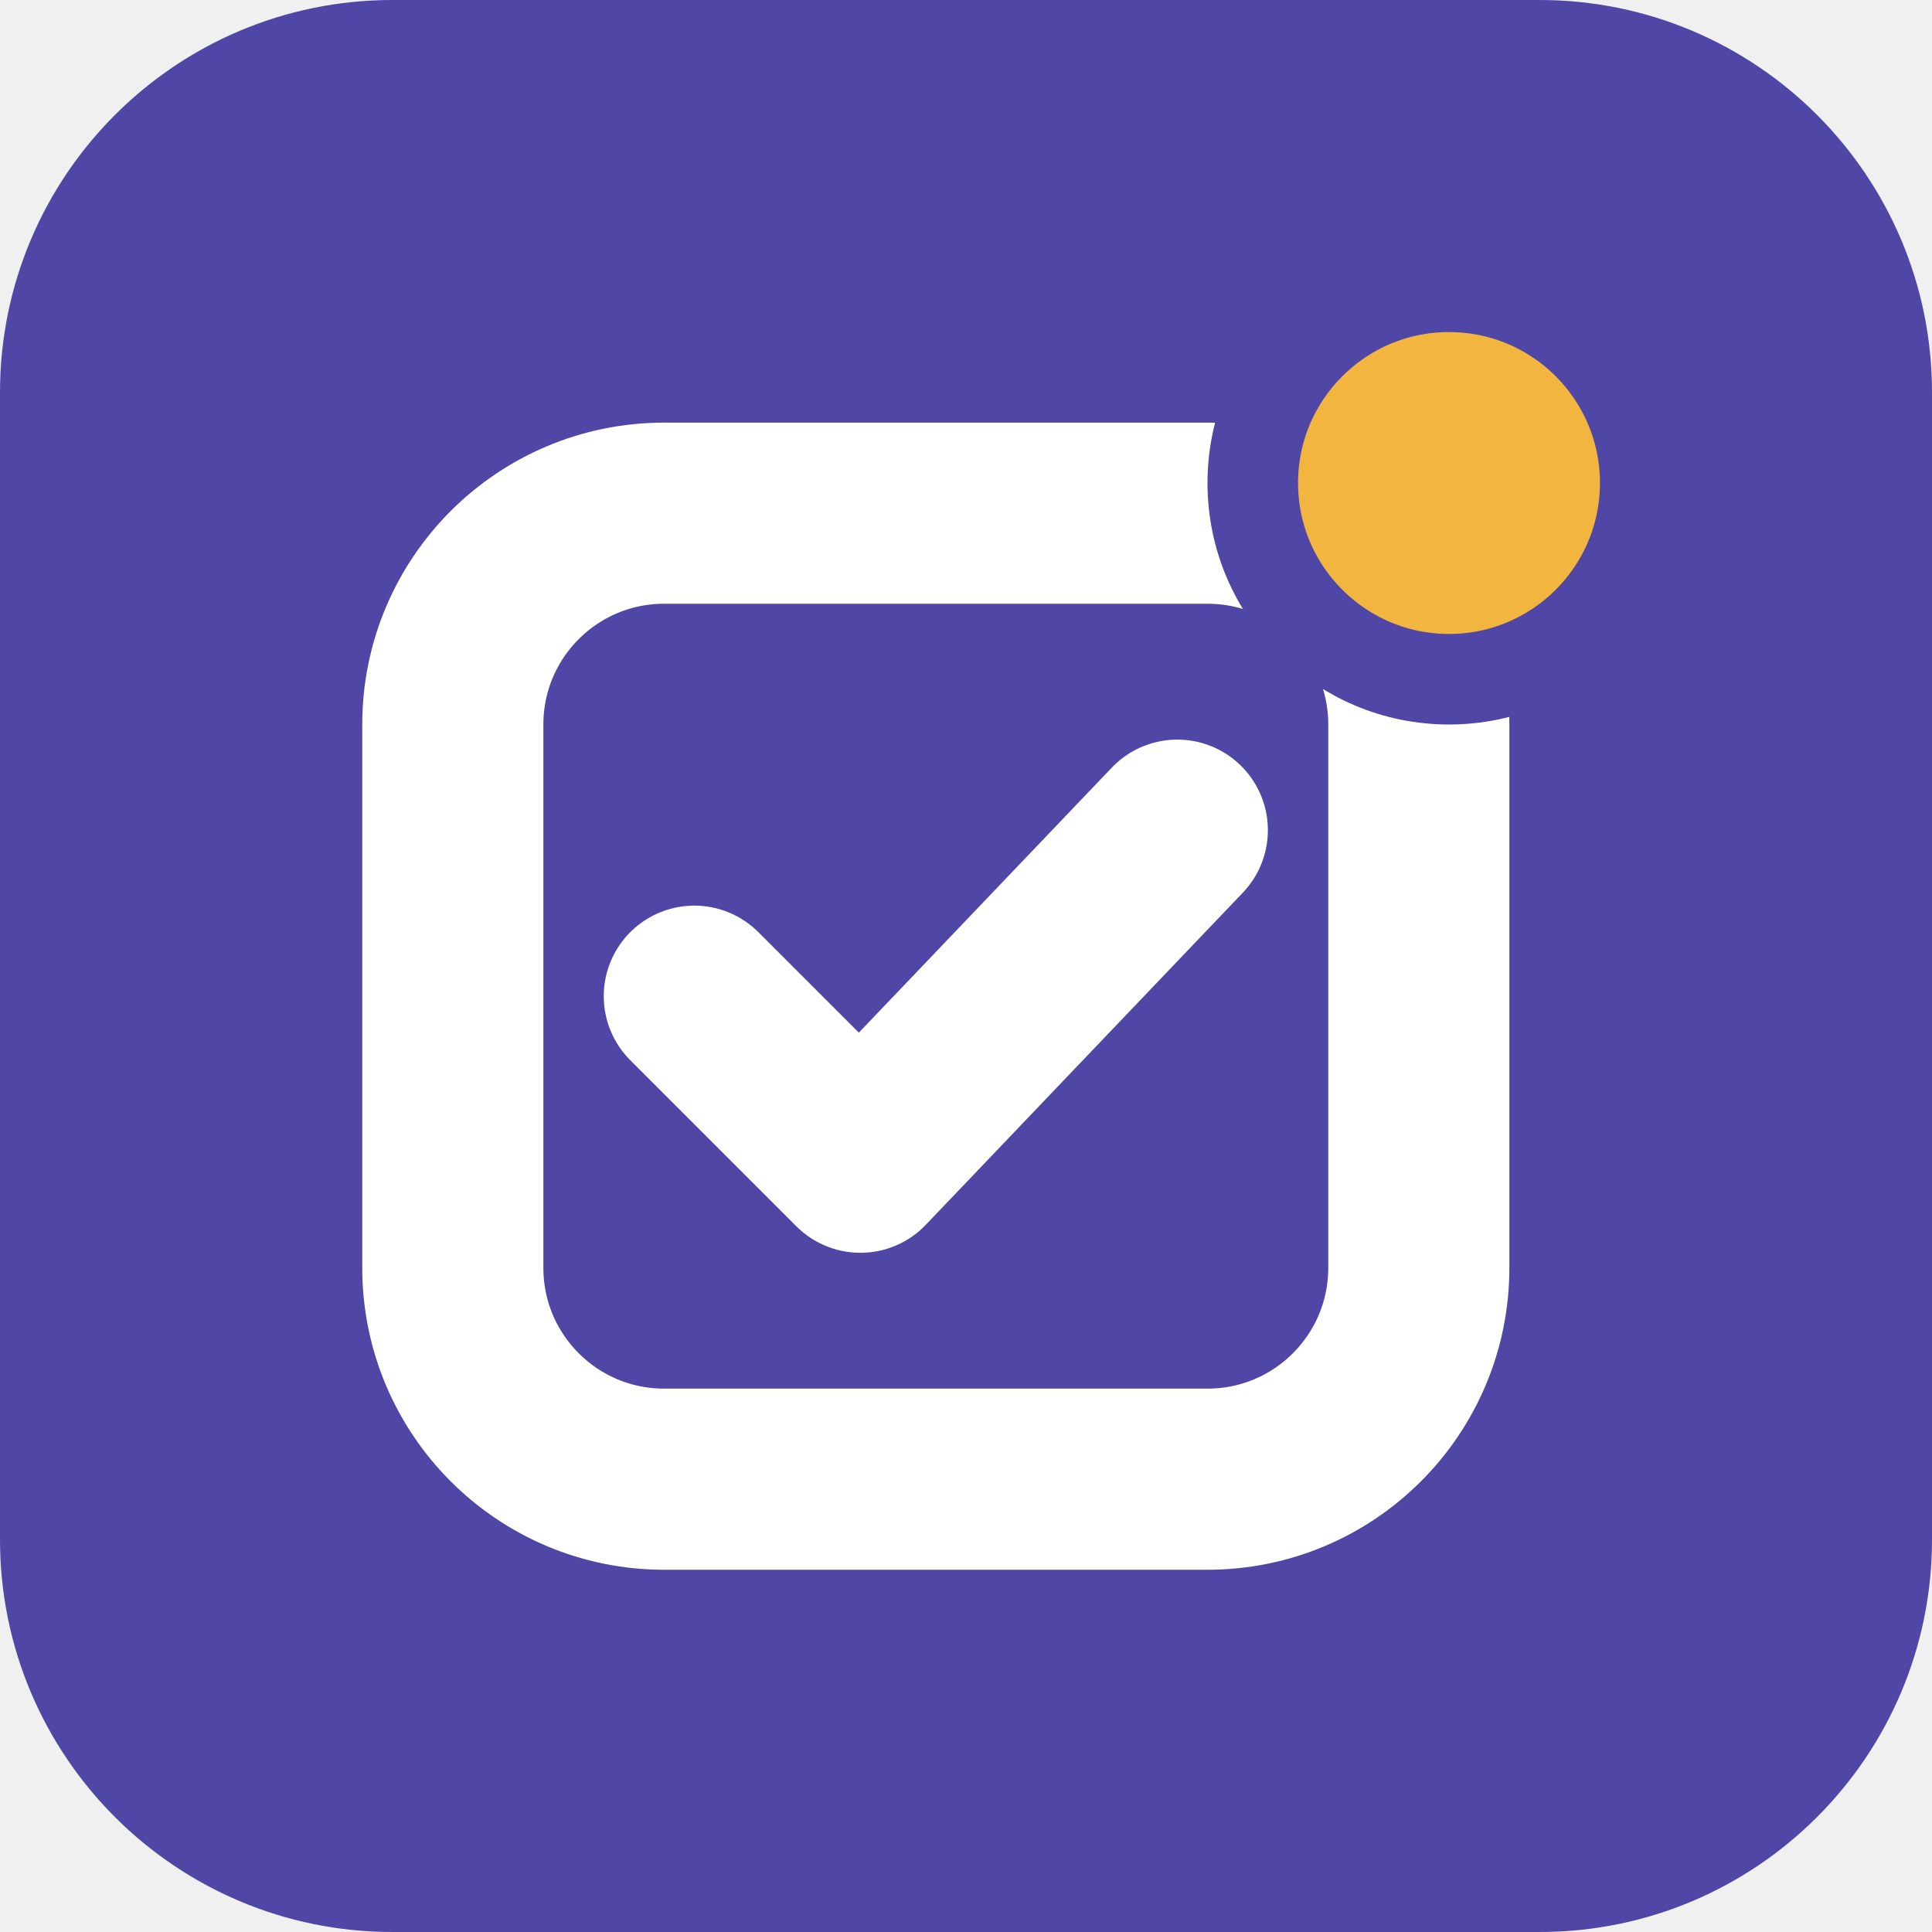
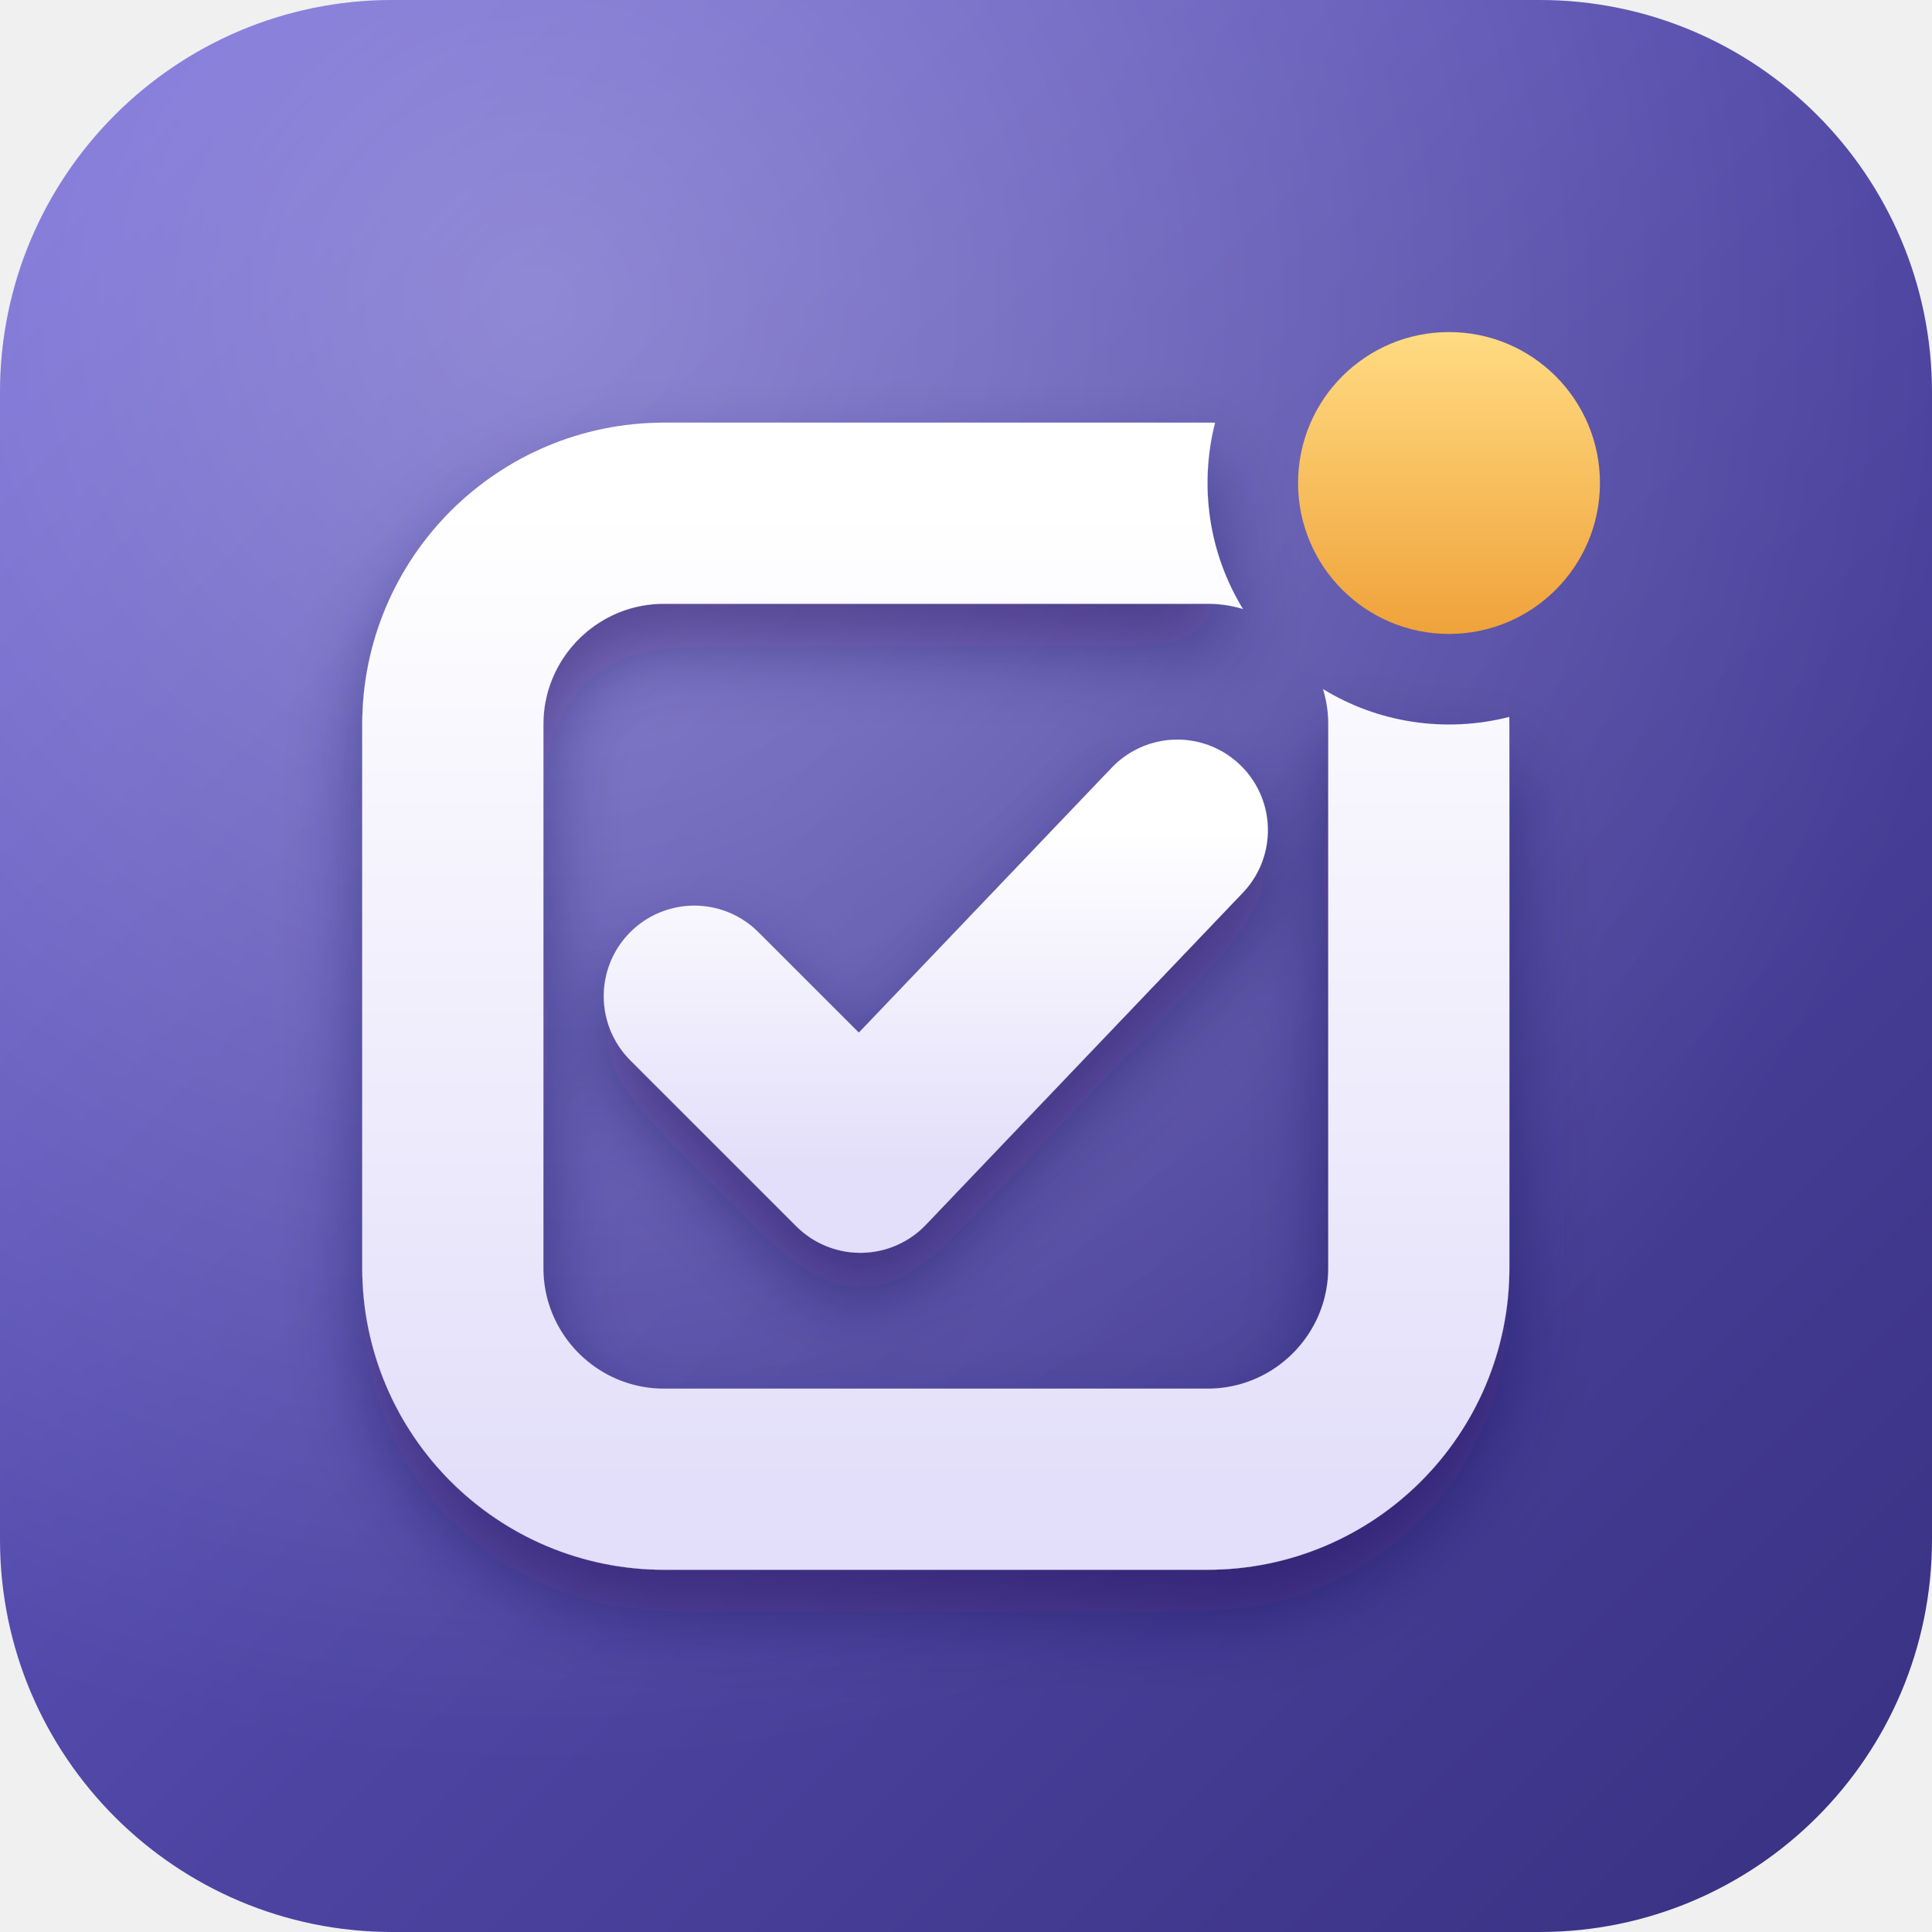
<svg xmlns="http://www.w3.org/2000/svg" viewBox="0 0 64 64">
-   <rect width="64" height="64" rx="13" fill="#4F46A5" />
-   <rect x="15" y="17" width="32" height="32" rx="7" fill="none" stroke="#fff" stroke-width="6" stroke-linecap="round" stroke-linejoin="round" />
-   <path d="M23 33L28.5 38.5L39 27.5" fill="none" stroke="#fff" stroke-width="6" stroke-linecap="round" stroke-linejoin="round" />
-   <circle cx="48" cy="16" r="6.5" fill="#F2B640" stroke="#4F46A5" stroke-width="3" />
+   <defs>
+     <linearGradient id="bga" x1="0" y1="0" x2="1" y2="1">
+       <stop offset="0" stop-color="#6D62D8" />
+       <stop offset=".5" stop-color="#4F46A5" />
+       <stop offset="1" stop-color="#383080" />
+     </linearGradient>
+     <radialGradient id="glowa" cx=".28" cy=".16" r=".75">
+       <stop offset="0" stop-color="#fff" stop-opacity=".30" />
+       <stop offset="1" stop-color="#fff" stop-opacity="0" />
+     </radialGradient>
+     <linearGradient id="inka" x1="0" y1="0" x2="0" y2="1">
+       <stop offset="0" stop-color="#FFFFFF" />
+       <stop offset="1" stop-color="#E3DFFA" />
+     </linearGradient>
+     <linearGradient id="golda" x1="0" y1="0" x2="0" y2="1">
+       <stop offset="0" stop-color="#FFDB82" />
+       <stop offset="1" stop-color="#F0A23A" />
+     </linearGradient>
+     <mask id="cuta" maskUnits="userSpaceOnUse" x="0" y="0" width="64" height="64">
+       <rect width="64" height="64" fill="#fff" />
+       <circle cx="48" cy="16" r="8" fill="#000" />
+     </mask>
+     <filter id="sha" x="-25%" y="-25%" width="150%" height="160%">
+       <feDropShadow dx="0" dy="1.4" stdDeviation="1.3" flood-color="#17124A" flood-opacity=".42" />
+     </filter>
+   </defs>
+   <rect width="64" height="64" rx="13" fill="url(#bga)" />
+   <rect width="64" height="64" rx="13" fill="url(#glowa)" />
+   <g transform="translate(32 32) scale(1.0) translate(-32 -32)">
+     <g filter="url(#sha)">
+       <g mask="url(#cuta)" fill="none" stroke="url(#inka)" stroke-width="6" stroke-linecap="round" stroke-linejoin="round">
+         <rect x="15" y="17" width="32" height="32" rx="7" />
+         <path d="M23 33L28.5 38.5L39 27.5" />
+       </g>
+     </g>
+     <circle cx="48" cy="16" r="5" fill="url(#golda)" />
+   </g>
</svg>
